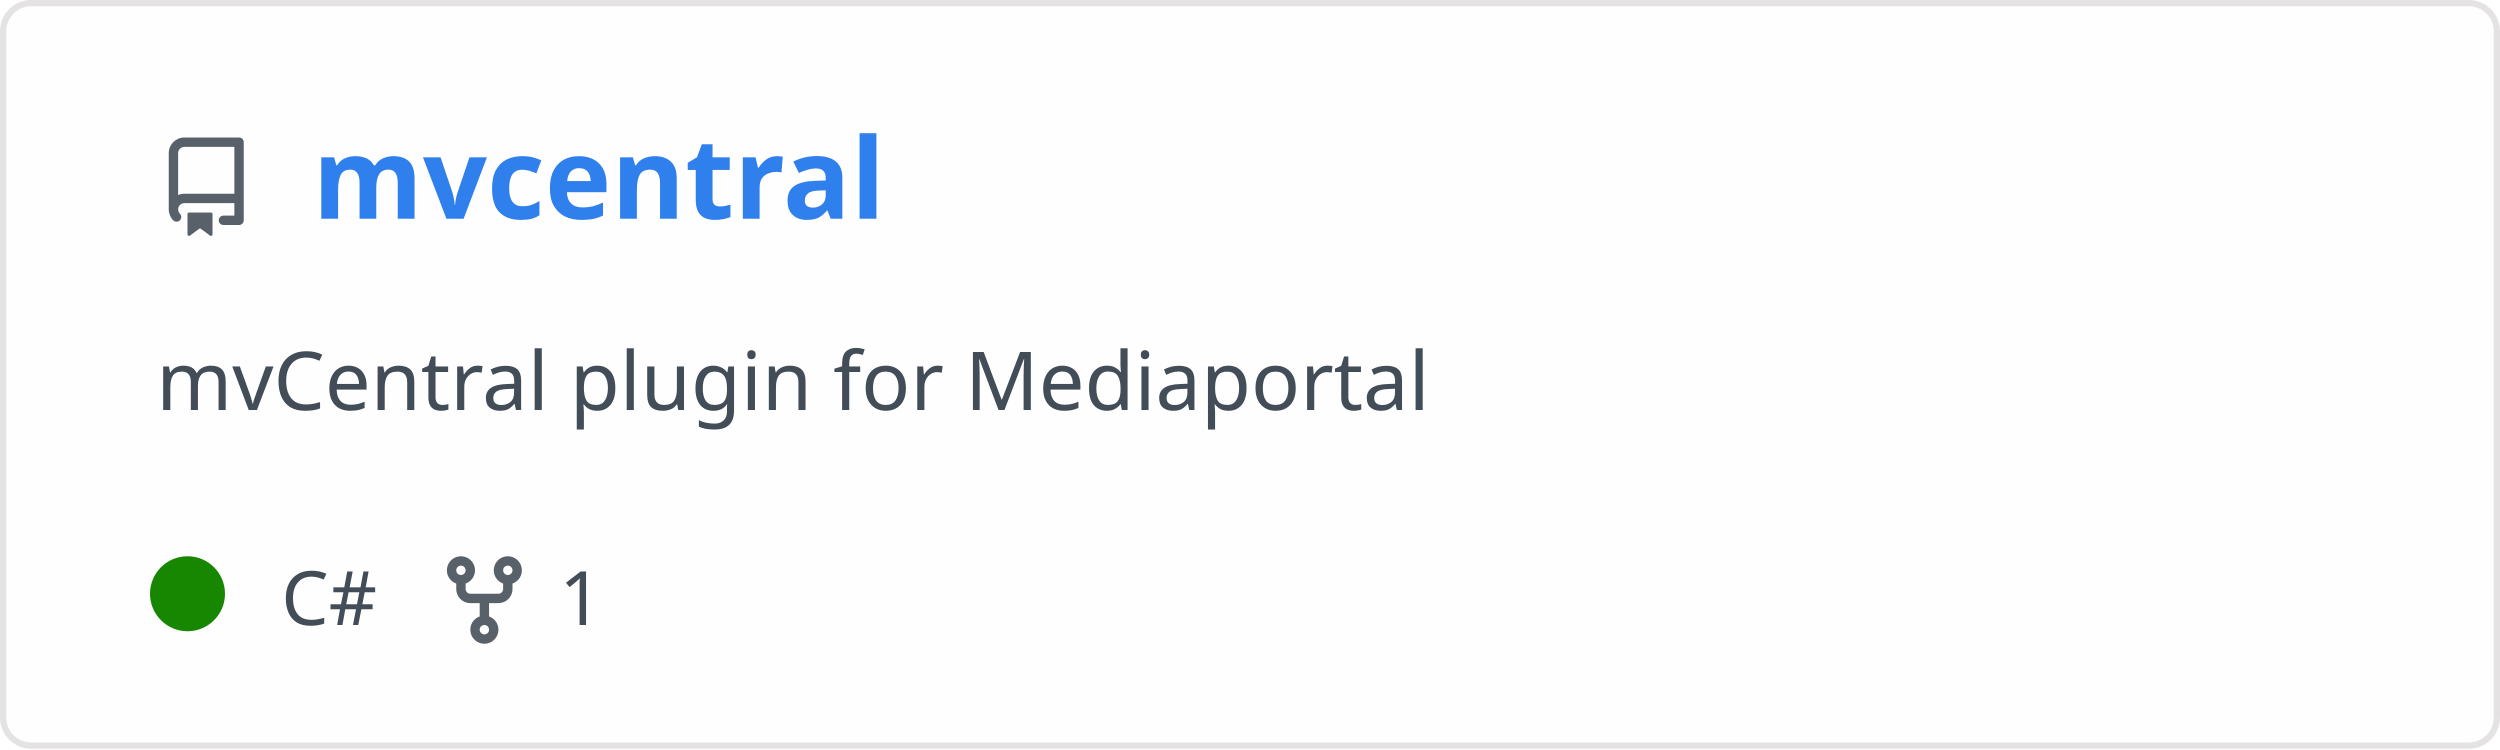
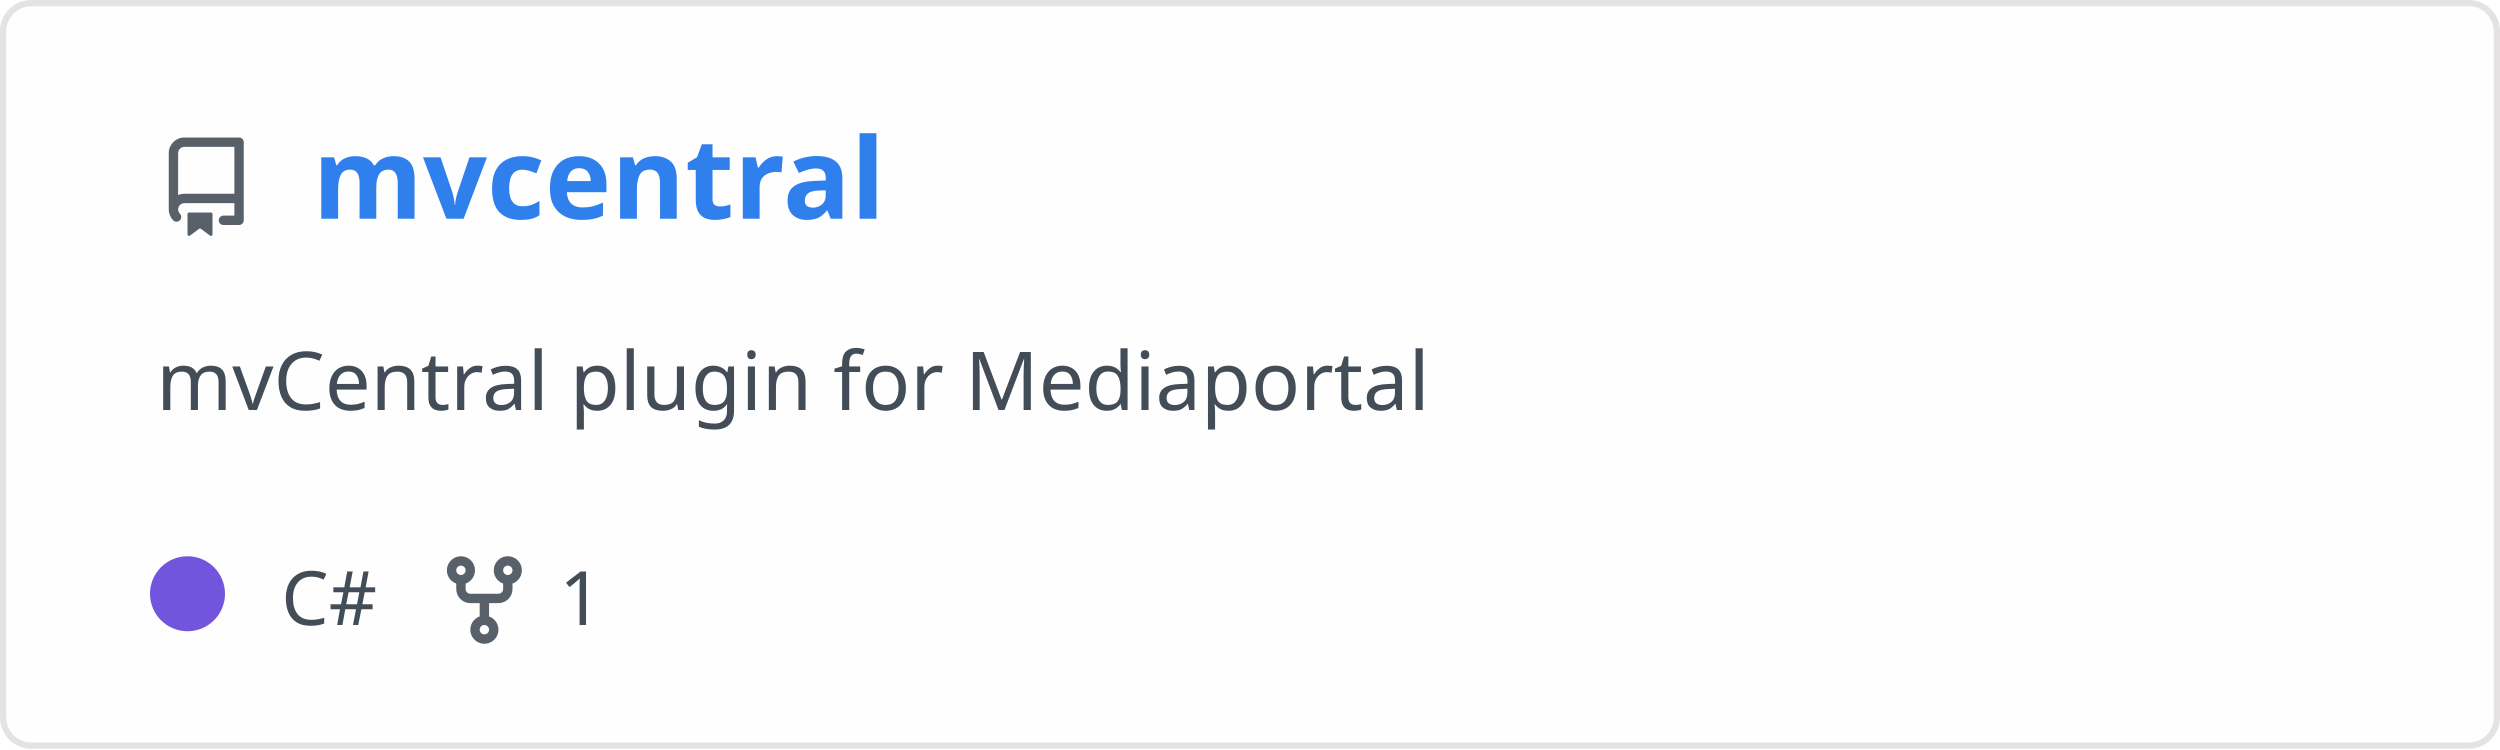
<svg xmlns="http://www.w3.org/2000/svg" width="400" height="120" viewBox="0 0 400 120" fill="none" role="img" aria-labelledby="descId">
  <style>
          .header {
            font: 600 18px 'Segoe UI', Ubuntu, Sans-Serif;
            fill: #2f80ed;
            animation: fadeInAnimation 0.8s ease-in-out forwards;
          }
          @supports(-moz-appearance: auto) {
            /* Selector detects Firefox */
            .header { font-size: 15.5px; }
          }
          
    .description {
      font: 400 13px 'Segoe UI', Ubuntu, Sans-Serif;fill: #434d58;
      
    }
    .gray { font: 400 12px 'Segoe UI', Ubuntu, Sans-Serif; fill: #434d58 }
    .badge { font: 600 11px 'Segoe UI', Ubuntu, Sans-Serif; }
    .badge rect { opacity: 0.2 }

    .stat { font: 400 12px 'Segoe UI', Ubuntu, Sans-Serif; fill: #434d58 }
    .stagger {
      opacity: 0;
      animation: fadeInAnimation 0.3s ease-in-out forwards;
    }
    .not_bold { font-weight: 400 }
    .bold { font-weight: 700 }
    .icon {
      fill: #586069;
      display: block;
    }
  

          
      /* Animations */
      @keyframes scaleInAnimation {
        from {
          transform: translate(-5px, 5px) scale(0);
        }
        to {
          transform: translate(-5px, 5px) scale(1);
        }
      }
      @keyframes fadeInAnimation {
        from {
          opacity: 0;
        }
        to {
          opacity: 1;
        }
      }
    
          * { animation-duration: 0s !important; animation-delay: 0s !important; }
        </style>
  <rect data-testid="card-bg" x="0.5" y="0.5" rx="4.5" height="99%" stroke="#e4e2e2" width="399" fill="#fffefe" stroke-opacity="1" />
  <g data-testid="card-title" transform="translate(25, 35)">
    <g transform="translate(0, 0)">
      <svg class="icon" x="0" y="-13" viewBox="0 0 16 16" version="1.1" width="16" height="16">
        <path fill-rule="evenodd" d="M2 2.5A2.5 2.5 0 014.5 0h8.75a.75.75 0 01.75.75v12.5a.75.75 0 01-.75.75h-2.5a.75.75 0 110-1.5h1.75v-2h-8a1 1 0 00-.714 1.7.75.75 0 01-1.072 1.05A2.495 2.495 0 012 11.5v-9zm10.5-1V9h-8c-.356 0-.694.074-1 .208V2.5a1 1 0 011-1h8zM5 12.25v3.25a.25.25 0 00.4.2l1.45-1.087a.25.25 0 01.3 0L8.6 15.7a.25.25 0 00.4-.2v-3.25a.25.25 0 00-.25-.25h-3.5a.25.25 0 00-.25.25z" />
      </svg>
    </g>
    <g transform="translate(25, 0)">
      <text x="0" y="0" class="header" data-testid="header">mvcentral</text>
    </g>
  </g>
  <g data-testid="main-card-body" transform="translate(0, 55)">
    <text class="description" x="25" y="-5">
      <tspan dy="1.2em" x="25">mvCentral plugin for Mediaportal</tspan>
    </text>
    <g transform="translate(30, 45)">
      <g transform="translate(0, 0)">
        <g data-testid="primary-lang">
-           <circle data-testid="lang-color" cx="0" cy="-5" r="6" fill="#178600" />
+           <circle data-testid="lang-color" cx="0" cy="-5" r="6" fill="#7355dd" />
          <text data-testid="lang-name" class="gray" x="15">C#</text>
        </g>
      </g>
      <g transform="translate(39.5, 0)">
        <g transform="translate(0, 0)">
          <svg class="icon" y="-12" viewBox="0 0 16 16" version="1.1" width="16" height="16">
            <path fill-rule="evenodd" d="M5 3.25a.75.75 0 11-1.5 0 .75.75 0 011.5 0zm0 2.122a2.25 2.25 0 10-1.5 0v.878A2.25 2.25 0 005.75 8.5h1.5v2.128a2.251 2.251 0 101.5 0V8.5h1.5a2.25 2.25 0 002.25-2.25v-.878a2.25 2.25 0 10-1.5 0v.878a.75.75 0 01-.75.75h-4.5A.75.75 0 015 6.25v-.878zm3.75 7.378a.75.75 0 11-1.5 0 .75.75 0 011.5 0zm3-8.75a.75.75 0 100-1.5.75.75 0 000 1.5z" />
          </svg>
        </g>
        <g transform="translate(20, 0)">
          <text data-testid="forkcount" class="gray">1</text>
        </g>
      </g>
    </g>
    <svg x="0" y="0">
      <g transform="translate(-3, 68)">
      
    </g>
    </svg>
  </g>
</svg>
